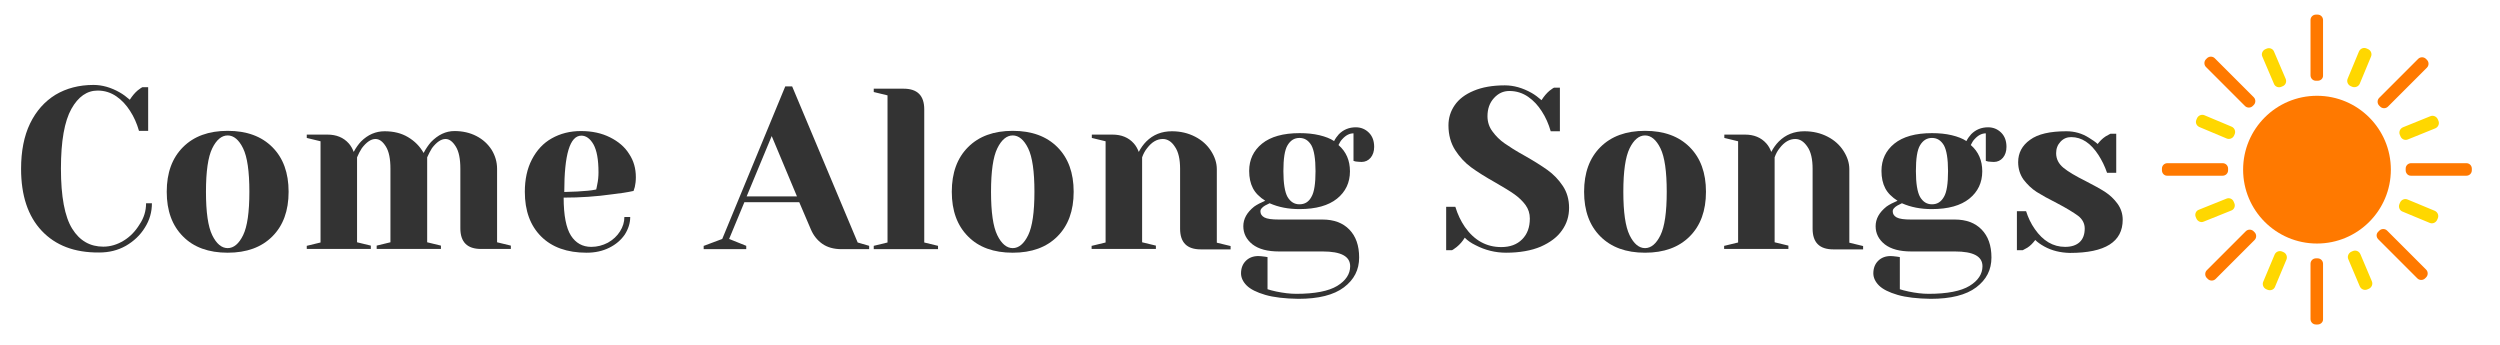
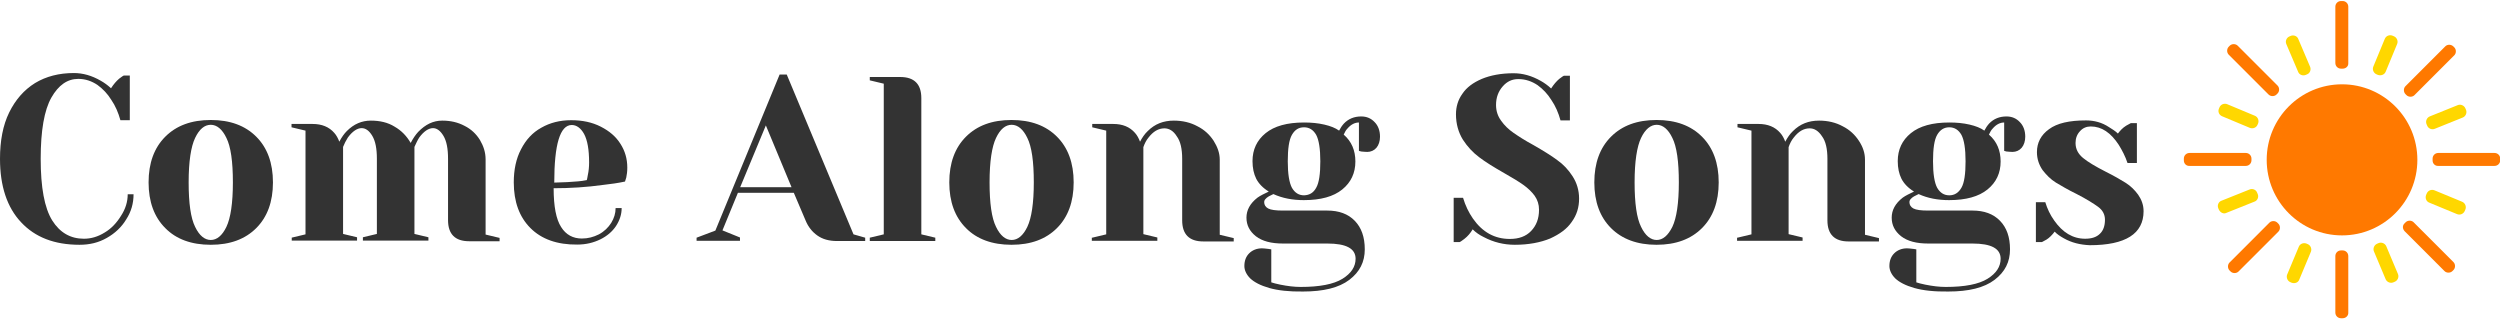
- <svg xmlns="http://www.w3.org/2000/svg" version="1.1" id="Layer_1" x="0px" y="0px" viewBox="0 0 1198 165" style="enable-background:new 0 0 1198 165;" xml:space="preserve">
+ <svg xmlns="http://www.w3.org/2000/svg" version="1.1" id="Layer_1" x="0px" y="0px" viewBox="0 0 1198 153" style="enable-background:new 0 0 1198 153;" xml:space="preserve">
  <style type="text/css">
	.st0{fill:#333333;}
	.st1{fill:#FF7900;}
	.st2{fill:#FFD700;}
</style>
  <g>
    <g>
-       <path class="st0" d="M20,110.6c-6.6-7-9.9-16.9-9.9-29.7c0-8.4,1.4-15.7,4.3-21.7c2.9-6,7-10.6,12.2-13.8    c5.2-3.1,11.3-4.7,18.2-4.7c4.2,0,8.4,1.2,12.6,3.6c1.6,0.9,3.2,2.1,4.8,3.5c1.2-1.9,2.5-3.4,3.8-4.5c1.3-1,2.1-1.5,2.2-1.5h2.8    v20.9h-4.4c-1-3.5-2.4-6.7-4.3-9.6c-1.8-2.8-3.9-5.1-6.5-6.9c-2.6-1.8-5.6-2.8-9-2.8c-5.1,0-9.3,2.9-12.6,8.8    c-3.3,5.9-5,15.4-5,28.6c0,13.4,1.8,23,5.4,28.8c3.6,5.8,8.6,8.6,14.9,8.6c3.4,0,6.7-1,9.8-2.9c3.1-1.9,5.6-4.5,7.6-7.8    C69,104.4,70,101,70,97.4h2.8c0,4.2-1.1,8.1-3.4,11.7c-2.2,3.6-5.3,6.5-9.1,8.7c-3.9,2.2-8.1,3.2-12.8,3.2    C35.7,121.1,26.6,117.6,20,110.6z" />
-       <path class="st0" d="M87.7,113.3c-5.2-5.2-7.8-12.3-7.8-21.4c0-9.1,2.6-16.2,7.8-21.4c5.2-5.2,12.3-7.8,21.4-7.8    c9.1,0,16.2,2.6,21.4,7.8c5.2,5.2,7.8,12.3,7.8,21.4c0,9.1-2.6,16.2-7.8,21.4c-5.2,5.2-12.3,7.8-21.4,7.8    C100,121.1,92.8,118.5,87.7,113.3z M116.5,112.7c2-4.1,3-11,3-20.8c0-9.8-1-16.7-3-20.8c-2-4.1-4.5-6.2-7.4-6.2    c-2.9,0-5.4,2.1-7.4,6.2c-2,4.1-3,11-3,20.8c0,9.8,1,16.7,3,20.8c2,4.1,4.5,6.2,7.4,6.2C112,118.9,114.5,116.8,116.5,112.7z" />
-       <path class="st0" d="M147,117.8l6.6-1.6V67.7l-6.6-1.6v-1.6h9.9c4.3,0,7.7,1.4,10.2,4.2c1,1.1,1.8,2.5,2.4,4.1    c1.1-2.1,2.3-3.7,3.5-5c3.3-3.3,7.1-4.9,11.3-4.9c4.3,0,8,0.9,11.2,2.8c3.2,1.9,5.7,4.4,7.5,7.6c1.1-2.1,2.3-3.8,3.5-5.2    c3.4-3.5,7.1-5.3,11.3-5.3c3.9,0,7.4,0.8,10.5,2.4c3.1,1.6,5.5,3.8,7.3,6.6c1.7,2.8,2.6,5.8,2.6,9.1v35.2l6.6,1.6v1.6h-14.3    c-6.6,0-9.9-3.3-9.9-9.9V80.9c0-4.8-0.7-8.3-2.2-10.7c-1.5-2.4-3.1-3.6-4.9-3.6c-2.1,0-4.3,1.5-6.5,4.4c-0.9,1.4-1.6,2.9-2.3,4.4    v40.7l6.6,1.6v1.6h-30.8v-1.6l6.6-1.6V80.9c0-4.8-0.7-8.3-2.2-10.7c-1.5-2.4-3.1-3.6-5-3.6c-2.1,0-4.3,1.5-6.5,4.4    c-0.9,1.4-1.7,2.9-2.3,4.4v40.7l6.6,1.6v1.6H147V117.8z" />
-       <path class="st0" d="M259.3,113.3c-5.2-5.2-7.8-12.3-7.8-21.4c0-5.9,1.1-11.1,3.4-15.5c2.3-4.4,5.4-7.8,9.5-10.1    c4.1-2.3,8.7-3.5,14-3.5c5.3,0,9.9,1,13.9,3c4,2,7.1,4.6,9.2,8c2.2,3.3,3.2,7,3.2,11.1c0,1.8-0.2,3.4-0.5,4.7l-0.6,1.9    c-3.2,0.7-6.6,1.2-10.2,1.6c-7.7,1.1-15.5,1.6-23.3,1.6c0,8.5,1.2,14.6,3.5,18.2c2.3,3.6,5.6,5.4,9.7,5.4c2.9,0,5.5-0.7,8-2    c2.5-1.4,4.4-3.2,5.8-5.4c1.4-2.2,2.1-4.5,2.1-6.9h2.8c0,2.9-0.9,5.7-2.6,8.4c-1.8,2.6-4.2,4.7-7.4,6.3c-3.2,1.6-6.8,2.4-10.9,2.4    C271.8,121.1,264.5,118.5,259.3,113.3z M281.7,91.4c1.2-0.1,2.6-0.3,4-0.6c0.1-0.4,0.3-1.2,0.5-2.4c0.4-1.8,0.6-3.8,0.6-5.8    c0-6.1-0.8-10.5-2.4-13.4c-1.6-2.8-3.6-4.2-5.8-4.2c-5.5,0-8.2,9-8.2,27C274.9,91.9,278.7,91.7,281.7,91.4z" />
-       <path class="st0" d="M337.3,117.8l8.8-3.3l30.2-73.1h3.3l31.4,74.8l5.5,1.6v1.6h-13.2c-3.8,0-6.9-0.9-9.3-2.6    c-2.4-1.7-4.2-4-5.4-6.8L383,96.9h-26.3l-7.3,17.6l8.2,3.3v1.6h-20.4V117.8z M357.8,94.1h24.1l-12.1-28.9L357.8,94.1z" />
-       <path class="st0" d="M418.7,117.8l6.6-1.6V45.7l-6.6-1.6v-1.6H433c6.6,0,9.9,3.3,9.9,9.9v63.8l6.6,1.6v1.6h-30.8V117.8z" />
-       <path class="st0" d="M463.9,113.3c-5.2-5.2-7.8-12.3-7.8-21.4c0-9.1,2.6-16.2,7.8-21.4c5.2-5.2,12.3-7.8,21.4-7.8    c9.1,0,16.2,2.6,21.4,7.8c5.2,5.2,7.8,12.3,7.8,21.4c0,9.1-2.6,16.2-7.8,21.4c-5.2,5.2-12.3,7.8-21.4,7.8    C476.2,121.1,469,118.5,463.9,113.3z M492.7,112.7c2-4.1,3-11,3-20.8c0-9.8-1-16.7-3-20.8c-2-4.1-4.5-6.2-7.4-6.2    c-2.9,0-5.4,2.1-7.4,6.2c-2,4.1-3,11-3,20.8c0,9.8,1,16.7,3,20.8c2,4.1,4.5,6.2,7.4,6.2C488.2,118.9,490.7,116.8,492.7,112.7z" />
-       <path class="st0" d="M523.2,117.8l6.6-1.6V67.7l-6.6-1.6v-1.6h9.9c4.3,0,7.7,1.4,10.2,4.2c1,1.1,1.8,2.5,2.4,4.1    c1-1.9,2.2-3.6,3.6-5c3.3-3.3,7.4-4.9,12.3-4.9c4.1,0,7.8,0.9,11.1,2.6c3.3,1.7,5.8,4,7.6,6.8c1.8,2.8,2.8,5.7,2.8,8.8v35.2    l6.6,1.6v1.6h-14.3c-6.6,0-9.9-3.3-9.9-9.9V80.9c0-4.6-0.8-8.2-2.5-10.6c-1.6-2.5-3.6-3.7-5.8-3.7c-2.8,0-5.3,1.5-7.5,4.4    c-1,1.2-1.8,2.7-2.4,4.4v40.7l6.6,1.6v1.6h-30.8V117.8z" />
-       <path class="st0" d="M606.3,141.3c-4.1-1.2-7.1-2.7-8.9-4.5c-1.8-1.8-2.7-3.8-2.7-5.8c0-2.5,0.8-4.5,2.3-6c1.5-1.5,3.5-2.3,6-2.3    c0.6,0,1.7,0.1,3.2,0.3l1.2,0.2v15.4c0.9,0.3,2.3,0.7,4.2,1.1c3.4,0.7,6.6,1.1,9.6,1.1c8.9,0,15.5-1.3,19.6-3.8    c4.1-2.5,6.2-5.7,6.2-9.4c0-4.8-4.4-7.1-13.2-7.1h-20.9c-5.5,0-9.7-1.1-12.7-3.4c-2.9-2.3-4.4-5.2-4.4-8.7s1.7-6.6,5.2-9.4    c1.4-1,3.2-1.9,5.3-2.8c-2.7-1.7-4.7-3.7-5.9-6c-1.2-2.3-1.8-5.1-1.8-8.3c0-5.4,2.1-9.8,6.2-13.1c4.1-3.3,10.1-5,18-5    c3.4,0,6.6,0.3,9.5,1c2.9,0.7,5.2,1.6,7,2.8c0.6-1.2,1.4-2.3,2.3-3.3c2.2-2.2,4.9-3.3,8.1-3.3c2.5,0,4.6,0.9,6.3,2.6    c1.7,1.7,2.5,4,2.5,6.8c0,2.1-0.6,3.9-1.7,5.2c-1.1,1.3-2.6,2-4.3,2c-0.8,0-1.7-0.1-2.8-0.2l-1.1-0.3V63.9c-1.9,0-3.7,0.9-5.4,2.8    c-0.7,0.7-1.2,1.6-1.8,2.8c3.7,3.2,5.5,7.4,5.5,12.6c0,5.4-2.1,9.8-6.2,13.1c-4.1,3.3-10.1,5-18,5c-5.3,0-10-0.9-14.3-2.8    l-2.2,1.1c-0.7,0.4-1.3,0.9-1.6,1.3c-0.4,0.4-0.6,0.9-0.6,1.5c0,1.2,0.6,2.2,1.9,2.9c1.3,0.7,3.6,1,6.9,1h20.9    c5.5,0,9.8,1.6,12.9,4.8c3.1,3.2,4.7,7.6,4.7,13.4c0,5.9-2.4,10.6-7.3,14.3c-4.9,3.7-12.2,5.5-21.8,5.5    C615.7,143.1,610.4,142.5,606.3,141.3z M628.4,94.4c1.4-2.3,2-6.5,2-12.4s-0.7-10.1-2-12.4c-1.4-2.3-3.2-3.5-5.7-3.5    s-4.3,1.2-5.7,3.5c-1.4,2.3-2,6.5-2,12.4s0.7,10.1,2,12.4c1.4,2.3,3.2,3.5,5.7,3.5S627.1,96.8,628.4,94.4z" />
-       <path class="st0" d="M707.1,117.5c-2.1-1-3.8-2.2-5.2-3.6c-1,1.7-2.3,3.2-3.9,4.5c-1.3,1-2.1,1.5-2.2,1.5h-2.8V99.1h4.4    c1.1,3.6,2.6,6.8,4.6,9.7c4.5,6.4,10.3,9.6,17.4,9.6c4.2,0,7.5-1.2,10-3.7c2.5-2.5,3.7-5.8,3.7-10c0-2.4-0.7-4.6-2.1-6.5    c-1.4-1.9-3.2-3.6-5.3-5.1c-2.1-1.5-5.1-3.3-8.9-5.5c-4.8-2.7-8.8-5.2-11.8-7.4c-3-2.2-5.6-5-7.7-8.3c-2.1-3.3-3.2-7.3-3.2-11.8    c0-3.6,1-6.8,3-9.7c2-2.9,5-5.2,9.1-6.9c4-1.7,9-2.6,14.9-2.6c4.3,0,8.5,1.2,12.8,3.6c1.6,0.9,3.2,2.1,4.8,3.5    c1.2-1.9,2.5-3.4,3.8-4.5c1.3-1,2.1-1.5,2.2-1.5h2.8v20.9h-4.4c-1-3.5-2.4-6.7-4.3-9.6c-1.8-2.8-3.9-5.1-6.5-6.9    c-2.6-1.8-5.6-2.8-9-2.8c-2.9,0-5.3,1.1-7.4,3.4c-2.1,2.3-3.1,5.2-3.1,8.7c0,2.7,0.8,5.2,2.4,7.3c1.6,2.2,3.5,4.1,5.8,5.7    c2.3,1.6,5.4,3.6,9.4,5.8c4.6,2.6,8.4,5,11.2,7c2.9,2.1,5.3,4.6,7.3,7.6c2,3,3,6.5,3,10.5s-1.1,7.6-3.4,10.8    c-2.3,3.3-5.7,5.8-10.2,7.8c-4.5,1.9-10.1,2.9-16.6,2.9C716.6,121.1,711.7,119.9,707.1,117.5z" />
-       <path class="st0" d="M766.9,113.3c-5.2-5.2-7.8-12.3-7.8-21.4c0-9.1,2.6-16.2,7.8-21.4s12.3-7.8,21.4-7.8c9.1,0,16.2,2.6,21.4,7.8    s7.8,12.3,7.8,21.4c0,9.1-2.6,16.2-7.8,21.4s-12.3,7.8-21.4,7.8C779.2,121.1,772.1,118.5,766.9,113.3z M795.7,112.7    c2-4.1,3-11,3-20.8c0-9.8-1-16.7-3-20.8c-2-4.1-4.5-6.2-7.4-6.2c-2.9,0-5.4,2.1-7.4,6.2c-2,4.1-3,11-3,20.8c0,9.8,1,16.7,3,20.8    c2,4.1,4.5,6.2,7.4,6.2C791.2,118.9,793.7,116.8,795.7,112.7z" />
-       <path class="st0" d="M826.3,117.8l6.6-1.6V67.7l-6.6-1.6v-1.6h9.9c4.3,0,7.7,1.4,10.2,4.2c1,1.1,1.8,2.5,2.4,4.1    c1-1.9,2.2-3.6,3.6-5c3.3-3.3,7.4-4.9,12.3-4.9c4.1,0,7.8,0.9,11.1,2.6c3.3,1.7,5.8,4,7.6,6.8c1.8,2.8,2.8,5.7,2.8,8.8v35.2    l6.6,1.6v1.6h-14.3c-6.6,0-9.9-3.3-9.9-9.9V80.9c0-4.6-0.8-8.2-2.5-10.6c-1.7-2.5-3.6-3.7-5.8-3.7c-2.8,0-5.3,1.5-7.5,4.4    c-1,1.2-1.8,2.7-2.4,4.4v40.7l6.6,1.6v1.6h-30.8V117.8z" />
-       <path class="st0" d="M909.3,141.3c-4.1-1.2-7.1-2.7-8.9-4.5c-1.8-1.8-2.7-3.8-2.7-5.8c0-2.5,0.8-4.5,2.3-6c1.5-1.5,3.5-2.3,6-2.3    c0.6,0,1.7,0.1,3.2,0.3l1.2,0.2v15.4c0.9,0.3,2.3,0.7,4.2,1.1c3.4,0.7,6.6,1.1,9.6,1.1c8.9,0,15.5-1.3,19.6-3.8    c4.1-2.5,6.2-5.7,6.2-9.4c0-4.8-4.4-7.1-13.2-7.1h-20.9c-5.5,0-9.7-1.1-12.7-3.4c-2.9-2.3-4.4-5.2-4.4-8.7s1.7-6.6,5.2-9.4    c1.4-1,3.2-1.9,5.3-2.8c-2.7-1.7-4.7-3.7-5.9-6c-1.2-2.3-1.8-5.1-1.8-8.3c0-5.4,2.1-9.8,6.2-13.1c4.1-3.3,10.1-5,18-5    c3.4,0,6.6,0.3,9.5,1c2.9,0.7,5.2,1.6,7,2.8c0.6-1.2,1.4-2.3,2.3-3.3c2.2-2.2,4.9-3.3,8.1-3.3c2.5,0,4.6,0.9,6.3,2.6    c1.7,1.7,2.5,4,2.5,6.8c0,2.1-0.6,3.9-1.7,5.2c-1.1,1.3-2.6,2-4.3,2c-0.8,0-1.7-0.1-2.8-0.2l-1.1-0.3V63.9c-1.9,0-3.7,0.9-5.4,2.8    c-0.7,0.7-1.2,1.6-1.8,2.8c3.7,3.2,5.5,7.4,5.5,12.6c0,5.4-2.1,9.8-6.2,13.1c-4.1,3.3-10.1,5-18,5c-5.3,0-10-0.9-14.3-2.8    l-2.2,1.1c-0.7,0.4-1.3,0.9-1.6,1.3c-0.4,0.4-0.6,0.9-0.6,1.5c0,1.2,0.6,2.2,1.9,2.9c1.3,0.7,3.6,1,6.9,1h20.9    c5.5,0,9.8,1.6,12.9,4.8c3.1,3.2,4.7,7.6,4.7,13.4c0,5.9-2.4,10.6-7.3,14.3c-4.9,3.7-12.2,5.5-21.8,5.5    C918.7,143.1,913.4,142.5,909.3,141.3z M931.5,94.4c1.4-2.3,2-6.5,2-12.4s-0.7-10.1-2-12.4c-1.4-2.3-3.2-3.5-5.7-3.5    s-4.3,1.2-5.7,3.5c-1.4,2.3-2,6.5-2,12.4s0.7,10.1,2,12.4c1.4,2.3,3.2,3.5,5.7,3.5S930.1,96.8,931.5,94.4z" />
-       <path class="st0" d="M979.6,118.1c-1.8-1-3.2-2-4.3-3.1c-1.2,1.6-2.5,2.9-3.8,3.7c-0.7,0.4-1.4,0.8-2.2,1.2h-2.8v-18.7h4.4    c1,3.1,2.3,5.9,4.2,8.6c3.9,5.6,8.7,8.5,14.5,8.5c3.1,0,5.4-0.8,7-2.3c1.6-1.5,2.4-3.7,2.4-6.5c0-2.4-1.1-4.5-3.2-6.1    c-2.2-1.6-5.6-3.7-10.2-6.1c-4-2-7.2-3.8-9.6-5.3c-2.5-1.6-4.5-3.6-6.3-5.9c-1.7-2.4-2.6-5.2-2.6-8.4c0-4.4,1.9-8,5.7-10.7    c3.8-2.8,9.6-4.1,17.4-4.1c3.9,0,7.5,1,10.8,3.1c1.6,1,3,1.9,4.2,3c1-1.3,2.2-2.6,3.9-3.7c1.2-0.7,2-1.1,2.2-1.2h2.8v18.7h-4.4    c-1.1-3.2-2.5-6-4.1-8.5c-3.7-5.7-8-8.6-13.1-8.6c-2,0-3.7,0.7-5.1,2.2c-1.4,1.5-2.1,3.3-2.1,5.5c0,2.8,1.2,5.1,3.5,7    c2.3,1.9,5.9,4,10.7,6.4c3.9,2,7,3.7,9.3,5.2c2.3,1.5,4.3,3.4,5.9,5.6c1.6,2.2,2.5,4.8,2.5,7.7c0,10.6-8.4,15.9-25.3,15.9    C987.3,121.1,983.2,120.1,979.6,118.1z" />
+       <path class="st0" d="M10.1,106.5C3.4,99.4,0,89.2,0,76.1c0-8.6,1.4-16.1,4.4-22.2c3-6.1,7.1-10.8,12.4-14.1    c5.3-3.2,11.5-4.8,18.6-4.8c4.3,0,8.6,1.2,12.9,3.7c1.6,0.9,3.3,2.1,4.9,3.6c1.2-1.9,2.6-3.5,3.9-4.6c1.3-1,2.1-1.5,2.2-1.5h2.9    v21.4h-4.5c-1-3.6-2.4-6.9-4.4-9.8c-1.8-2.9-4-5.2-6.6-7.1c-2.7-1.8-5.7-2.9-9.2-2.9c-5.2,0-9.5,3-12.9,9    c-3.4,6-5.1,15.8-5.1,29.3c0,13.7,1.8,23.5,5.5,29.5c3.7,5.9,8.8,8.8,15.2,8.8c3.5,0,6.8-1,10-3c3.2-1.9,5.7-4.6,7.8-8    c2.1-3.2,3.2-6.7,3.2-10.3H64c0,4.3-1.1,8.3-3.5,12c-2.2,3.7-5.4,6.7-9.3,8.9c-4,2.3-8.3,3.3-13.1,3.3    C26.1,117.3,16.8,113.7,10.1,106.5z" />
+       <path class="st0" d="M79.2,109.3c-5.3-5.3-8-12.6-8-21.9s2.7-16.6,8-21.9s12.5-8,21.8-8s16.5,2.7,21.8,8c5.3,5.3,8,12.6,8,21.9    s-2.7,16.6-8,21.9c-5.3,5.3-12.5,8-21.8,8C91.7,117.3,84.4,114.6,79.2,109.3z M108.5,108.7c2-4.2,3.1-11.3,3.1-21.3    s-1-17.1-3.1-21.3c-2-4.2-4.6-6.3-7.5-6.3c-3,0-5.5,2.1-7.5,6.3s-3.1,11.3-3.1,21.3s1,17.1,3.1,21.3c2,4.2,4.6,6.3,7.5,6.3    C103.9,115,106.5,112.9,108.5,108.7z" />
+       <path class="st0" d="M139.7,113.9l6.7-1.6V62.6l-6.7-1.6v-1.6h10.1c4.4,0,7.9,1.4,10.4,4.3c1,1.1,1.8,2.6,2.4,4.2    c1.1-2.1,2.3-3.8,3.6-5.1c3.4-3.4,7.2-5,11.5-5c4.4,0,8.2,0.9,11.4,2.9c3.3,1.9,5.8,4.5,7.7,7.8c1.1-2.1,2.3-3.9,3.6-5.3    c3.5-3.6,7.2-5.4,11.5-5.4c4,0,7.5,0.8,10.7,2.5c3.2,1.6,5.6,3.9,7.4,6.8c1.7,2.9,2.7,5.9,2.7,9.3v36l6.7,1.6v1.6h-14.6    c-6.7,0-10.1-3.4-10.1-10.1V76.1c0-4.9-0.7-8.5-2.2-11c-1.5-2.5-3.2-3.7-5-3.7c-2.1,0-4.4,1.5-6.6,4.5c-0.9,1.4-1.6,3-2.3,4.5    v41.7l6.7,1.6v1.6h-31.4v-1.6l6.7-1.6v-36c0-4.9-0.7-8.5-2.2-11c-1.5-2.5-3.2-3.7-5.1-3.7c-2.1,0-4.4,1.5-6.6,4.5    c-0.9,1.4-1.7,3-2.3,4.5v41.7l6.7,1.6v1.6h-31.3V113.9z" />
+       <path class="st0" d="M254.2,109.3c-5.3-5.3-8-12.6-8-21.9c0-6,1.1-11.4,3.5-15.9c2.3-4.5,5.5-8,9.7-10.3c4.2-2.4,8.9-3.6,14.3-3.6    s10.1,1,14.2,3.1s7.2,4.7,9.4,8.2c2.2,3.4,3.3,7.2,3.3,11.4c0,1.8-0.2,3.5-0.5,4.8l-0.6,1.9c-3.3,0.7-6.7,1.2-10.4,1.6    c-7.9,1.1-15.8,1.6-23.8,1.6c0,8.7,1.2,14.9,3.6,18.6c2.3,3.7,5.7,5.5,9.9,5.5c3,0,5.6-0.7,8.2-2c2.6-1.4,4.5-3.3,5.9-5.5    c1.4-2.3,2.1-4.6,2.1-7.1h2.9c0,3-0.9,5.8-2.7,8.6c-1.8,2.7-4.3,4.8-7.5,6.4c-3.3,1.6-6.9,2.5-11.1,2.5    C267,117.3,259.5,114.6,254.2,109.3z M277.1,86.9c1.2-0.1,2.7-0.3,4.1-0.6c0.1-0.4,0.3-1.2,0.5-2.5c0.4-1.8,0.6-3.9,0.6-5.9    c0-6.2-0.8-10.7-2.4-13.7c-1.6-2.9-3.7-4.3-5.9-4.3c-5.6,0-8.4,9.2-8.4,27.6C270.1,87.4,274,87.2,277.1,86.9z" />
+       <path class="st0" d="M333.8,113.9l9-3.4l30.8-74.8h3.4l32,76.6l5.6,1.6v1.6h-13.5c-3.9,0-7-0.9-9.5-2.7c-2.4-1.7-4.3-4.1-5.5-7    l-5.7-13.4h-26.8l-7.4,18l8.4,3.4v1.6h-20.8v-1.6H333.8z M354.7,89.7h24.6l-12.3-29.6L354.7,89.7z" />
+       <path class="st0" d="M416.8,113.9l6.7-1.6V40.1l-6.7-1.6v-1.6h14.6c6.7,0,10.1,3.4,10.1,10.1v65.3l6.7,1.6v1.6h-31.4V113.9z" />
+       <path class="st0" d="M462.9,109.3c-5.3-5.3-8-12.6-8-21.9s2.7-16.6,8-21.9c5.3-5.3,12.5-8,21.8-8s16.5,2.7,21.8,8    c5.3,5.3,8,12.6,8,21.9s-2.7,16.6-8,21.9c-5.3,5.3-12.5,8-21.8,8C475.5,117.3,468.1,114.6,462.9,109.3z M492.3,108.7    c2-4.2,3.1-11.3,3.1-21.3s-1-17.1-3.1-21.3c-2-4.2-4.6-6.3-7.5-6.3c-3,0-5.5,2.1-7.5,6.3c-2,4.2-3.1,11.3-3.1,21.3    s1,17.1,3.1,21.3c2,4.2,4.6,6.3,7.5,6.3C487.7,115,490.3,112.9,492.3,108.7z" />
+       <path class="st0" d="M523.4,113.9l6.7-1.6V62.6l-6.7-1.6v-1.6h10.1c4.4,0,7.9,1.4,10.4,4.3c1,1.1,1.8,2.6,2.4,4.2    c1-1.9,2.2-3.7,3.7-5.1c3.4-3.4,7.5-5,12.5-5c4.2,0,8,0.9,11.3,2.7c3.4,1.7,5.9,4.1,7.8,7c1.8,2.9,2.9,5.8,2.9,9v36l6.7,1.6v1.6    h-14.6c-6.7,0-10.1-3.4-10.1-10.1V76.1c0-4.7-0.8-8.4-2.6-10.8c-1.6-2.6-3.7-3.8-5.9-3.8c-2.9,0-5.4,1.5-7.7,4.5    c-1,1.2-1.8,2.8-2.4,4.5v41.7l6.7,1.6v1.6h-31.4v-1.5H523.4z" />
+       <path class="st0" d="M608.2,138c-4.2-1.2-7.2-2.8-9.1-4.6c-1.8-1.8-2.8-3.9-2.8-5.9c0-2.6,0.8-4.6,2.3-6.1s3.6-2.4,6.1-2.4    c0.6,0,1.7,0.1,3.3,0.3l1.2,0.2v15.8c0.9,0.3,2.3,0.7,4.3,1.1c3.5,0.7,6.7,1.1,9.8,1.1c9.1,0,15.8-1.3,20-3.9    c4.2-2.6,6.3-5.8,6.3-9.6c0-4.9-4.5-7.3-13.5-7.3h-21.3c-5.6,0-9.9-1.1-13-3.5c-3-2.4-4.5-5.3-4.5-8.9c0-3.6,1.7-6.8,5.3-9.6    c1.4-1,3.3-1.9,5.4-2.9c-2.8-1.7-4.8-3.8-6-6.1c-1.2-2.4-1.8-5.2-1.8-8.5c0-5.5,2.1-10,6.3-13.4c4.2-3.4,10.3-5.1,18.4-5.1    c3.5,0,6.7,0.3,9.7,1s5.3,1.6,7.1,2.9c0.6-1.2,1.4-2.4,2.3-3.4c2.2-2.3,5-3.4,8.3-3.4c2.6,0,4.7,0.9,6.4,2.7    c1.7,1.7,2.6,4.1,2.6,7c0,2.1-0.6,4-1.7,5.3c-1.1,1.3-2.7,2-4.4,2c-0.8,0-1.7-0.1-2.9-0.2l-1.1-0.3V58.7c-1.9,0-3.8,0.9-5.5,2.9    c-0.7,0.7-1.2,1.6-1.8,2.9c3.8,3.3,5.6,7.6,5.6,12.9c0,5.5-2.1,10-6.3,13.4c-4.2,3.4-10.3,5.1-18.4,5.1c-5.4,0-10.2-0.9-14.6-2.9    l-2.2,1.1c-0.7,0.4-1.3,0.9-1.6,1.3c-0.4,0.4-0.6,0.9-0.6,1.5c0,1.2,0.6,2.3,1.9,3c1.3,0.7,3.7,1,7,1h21.3c5.6,0,10,1.6,13.2,4.9    c3.2,3.3,4.8,7.8,4.8,13.7c0,6-2.4,10.8-7.4,14.6s-12.4,5.6-22.2,5.6C617.8,139.8,612.4,139.2,608.2,138z M630.7,90    c1.4-2.4,2-6.7,2-12.7c0-6-0.7-10.3-2-12.7c-1.4-2.4-3.3-3.6-5.8-3.6c-2.6,0-4.4,1.2-5.8,3.6c-1.4,2.4-2,6.7-2,12.7    c0,6,0.7,10.3,2,12.7c1.4,2.4,3.3,3.6,5.8,3.6C627.5,93.5,629.4,92.4,630.7,90z" />
+       <path class="st0" d="M711,113.6c-2.1-1-3.9-2.3-5.3-3.7c-1,1.7-2.3,3.3-4,4.6c-1.3,1-2.1,1.5-2.2,1.5h-2.9V94.8h4.5    c1.1,3.7,2.7,7,4.7,9.9c4.6,6.6,10.5,9.8,17.7,9.8c4.3,0,7.7-1.2,10.2-3.8s3.8-5.9,3.8-10.2c0-2.5-0.7-4.7-2.1-6.7    c-1.4-1.9-3.3-3.7-5.4-5.2c-2.1-1.5-5.2-3.4-9.1-5.6c-4.9-2.8-9-5.3-12-7.6c-3.1-2.3-5.7-5.1-7.9-8.5c-2.1-3.4-3.3-7.5-3.3-12.1    c0-3.7,1-7,3.1-9.9c2-3,5.1-5.3,9.3-7.1c4.1-1.7,9.2-2.7,15.2-2.7c4.4,0,8.7,1.2,13.1,3.7c1.6,0.9,3.3,2.1,4.9,3.6    c1.2-1.9,2.6-3.5,3.9-4.6c1.3-1,2.1-1.5,2.2-1.5h2.9v21.4h-4.5c-1-3.6-2.4-6.9-4.4-9.8c-1.8-2.9-4-5.2-6.6-7.1    c-2.7-1.8-5.7-2.9-9.2-2.9c-3,0-5.4,1.1-7.5,3.5c-2.1,2.4-3.2,5.3-3.2,8.9c0,2.8,0.8,5.3,2.4,7.5c1.6,2.3,3.6,4.2,5.9,5.8    s5.5,3.7,9.6,5.9c4.7,2.7,8.6,5.1,11.4,7.2c3,2.1,5.4,4.7,7.4,7.8c2,3.1,3.1,6.7,3.1,10.7c0,4.1-1.1,7.8-3.5,11.1    c-2.3,3.4-5.8,5.9-10.4,8c-4.6,1.9-10.3,3-16.9,3C720.7,117.3,715.7,116.1,711,113.6z" />
+       <path class="st0" d="M772,109.3c-5.3-5.3-8-12.6-8-21.9s2.7-16.6,8-21.9s12.5-8,21.8-8c9.3,0,16.5,2.7,21.8,8s8,12.6,8,21.9    s-2.7,16.6-8,21.9s-12.5,8-21.8,8C784.6,117.3,777.3,114.6,772,109.3z M801.4,108.7c2-4.2,3.1-11.3,3.1-21.3s-1-17.1-3.1-21.3    c-2-4.2-4.6-6.3-7.5-6.3s-5.5,2.1-7.5,6.3c-2,4.2-3.1,11.3-3.1,21.3s1,17.1,3.1,21.3c2,4.2,4.6,6.3,7.5,6.3    C796.8,115,799.3,112.9,801.4,108.7z" />
+       <path class="st0" d="M832.6,113.9l6.7-1.6V62.6l-6.7-1.6v-1.6h10.1c4.4,0,7.9,1.4,10.4,4.3c1,1.1,1.8,2.6,2.4,4.2    c1-1.9,2.2-3.7,3.7-5.1c3.4-3.4,7.5-5,12.5-5c4.2,0,8,0.9,11.3,2.7c3.4,1.7,5.9,4.1,7.8,7s2.9,5.8,2.9,9v36l6.7,1.6v1.6h-14.6    c-6.7,0-10.1-3.4-10.1-10.1V76.1c0-4.7-0.8-8.4-2.6-10.8c-1.7-2.6-3.7-3.8-5.9-3.8c-2.9,0-5.4,1.5-7.7,4.5c-1,1.2-1.8,2.8-2.4,4.5    v41.7l6.7,1.6v1.6h-31.4v-1.5H832.6z" />
+       <path class="st0" d="M917.3,138c-4.2-1.2-7.2-2.8-9.1-4.6c-1.8-1.8-2.8-3.9-2.8-5.9c0-2.6,0.8-4.6,2.3-6.1    c1.5-1.5,3.6-2.4,6.1-2.4c0.6,0,1.7,0.1,3.3,0.3l1.2,0.2v15.8c0.9,0.3,2.3,0.7,4.3,1.1c3.5,0.7,6.7,1.1,9.8,1.1    c9.1,0,15.8-1.3,20-3.9c4.2-2.6,6.3-5.8,6.3-9.6c0-4.9-4.5-7.3-13.5-7.3H924c-5.6,0-9.9-1.1-13-3.5c-3-2.4-4.5-5.3-4.5-8.9    c0-3.6,1.7-6.8,5.3-9.6c1.4-1,3.3-1.9,5.4-2.9c-2.8-1.7-4.8-3.8-6-6.1c-1.2-2.4-1.8-5.2-1.8-8.5c0-5.5,2.1-10,6.3-13.4    c4.2-3.4,10.3-5.1,18.4-5.1c3.5,0,6.7,0.3,9.7,1s5.3,1.6,7.1,2.9c0.6-1.2,1.4-2.4,2.3-3.4c2.2-2.3,5-3.4,8.3-3.4    c2.6,0,4.7,0.9,6.4,2.7c1.7,1.7,2.6,4.1,2.6,7c0,2.1-0.6,4-1.7,5.3c-1.1,1.3-2.7,2-4.4,2c-0.8,0-1.7-0.1-2.9-0.2l-1.1-0.3V58.7    c-1.9,0-3.8,0.9-5.5,2.9c-0.7,0.7-1.2,1.6-1.8,2.9c3.8,3.3,5.6,7.6,5.6,12.9c0,5.5-2.1,10-6.3,13.4c-4.2,3.4-10.3,5.1-18.4,5.1    c-5.4,0-10.2-0.9-14.6-2.9l-2.2,1.1c-0.7,0.4-1.3,0.9-1.6,1.3c-0.4,0.4-0.6,0.9-0.6,1.5c0,1.2,0.6,2.3,1.9,3c1.3,0.7,3.7,1,7,1    h21.3c5.6,0,10,1.6,13.2,4.9c3.2,3.3,4.8,7.8,4.8,13.7c0,6-2.4,10.8-7.4,14.6c-5,3.8-12.4,5.6-22.2,5.6    C926.9,139.8,921.5,139.2,917.3,138z M939.9,90c1.4-2.4,2-6.7,2-12.7c0-6-0.7-10.3-2-12.7c-1.4-2.4-3.3-3.6-5.8-3.6    s-4.4,1.2-5.8,3.6c-1.4,2.4-2,6.7-2,12.7c0,6,0.7,10.3,2,12.7c1.4,2.4,3.3,3.6,5.8,3.6S938.5,92.4,939.9,90z" />
+       <path class="st0" d="M989,114.2c-1.8-1-3.3-2-4.4-3.2c-1.2,1.6-2.6,3-3.9,3.8c-0.7,0.4-1.4,0.8-2.2,1.2h-2.9V96.9h4.5    c1,3.2,2.3,6,4.3,8.8c4,5.7,8.9,8.7,14.8,8.7c3.2,0,5.5-0.8,7.1-2.4c1.6-1.5,2.4-3.8,2.4-6.7c0-2.5-1.1-4.6-3.3-6.2    c-2.2-1.6-5.7-3.8-10.4-6.2c-4.1-2-7.3-3.9-9.8-5.4c-2.6-1.6-4.6-3.7-6.4-6c-1.7-2.5-2.7-5.3-2.7-8.6c0-4.5,1.9-8.2,5.8-11    c3.9-2.9,9.8-4.2,17.7-4.2c4,0,7.7,1,11,3.2c1.6,1,3.1,1.9,4.3,3.1c1-1.3,2.2-2.7,4-3.8c1.2-0.7,2-1.1,2.2-1.2h2.9v19.1h-4.5    c-1.1-3.3-2.6-6.1-4.2-8.7c-3.8-5.8-8.2-8.8-13.4-8.8c-2,0-3.8,0.7-5.2,2.3c-1.4,1.5-2.1,3.4-2.1,5.6c0,2.9,1.2,5.2,3.6,7.2    c2.3,1.9,6,4.1,10.9,6.6c4,2,7.1,3.8,9.5,5.3s4.4,3.5,6,5.7c1.6,2.3,2.6,4.9,2.6,7.9c0,10.8-8.6,16.3-25.8,16.3    C996.8,117.3,992.7,116.3,989,114.2z" />
    </g>
    <g>
-       <circle class="st1" cx="1110.3" cy="81.3" r="35.4" />
-       <path class="st1" d="M1110.6,38.7h-0.8c-1.5,0-2.6-1.2-2.6-2.6V9.6c0-1.5,1.2-2.6,2.6-2.6h0.8c1.5,0,2.6,1.2,2.6,2.6v26.5    C1113.3,37.6,1112.1,38.7,1110.6,38.7z" />
-       <path class="st1" d="M1110.6,155.5h-0.8c-1.5,0-2.6-1.2-2.6-2.6v-26.5c0-1.5,1.2-2.6,2.6-2.6h0.8c1.5,0,2.6,1.2,2.6,2.6v26.5    C1113.3,154.3,1112.1,155.5,1110.6,155.5z" />
-       <path class="st2" d="M1127.2,41.6l-0.7-0.3c-1.4-0.6-2.1-2.2-1.5-3.6l5.4-13c0.6-1.4,2.2-2.1,3.6-1.5l0.7,0.3    c1.4,0.6,2.1,2.2,1.5,3.6l-5.4,13C1130.2,41.5,1128.6,42.1,1127.2,41.6z" />
-       <path class="st2" d="M1086.7,138.9l-0.7-0.3c-1.4-0.6-2-2.2-1.5-3.5l5.5-13.1c0.6-1.4,2.2-2,3.5-1.5l0.7,0.3    c1.4,0.6,2,2.2,1.5,3.5l-5.5,13.1C1089.7,138.8,1088.1,139.4,1086.7,138.9z" />
-       <path class="st1" d="M1152.8,81.6v-0.8c0-1.5,1.2-2.6,2.6-2.6h26.5c1.5,0,2.6,1.2,2.6,2.6v0.8c0,1.5-1.2,2.6-2.6,2.6h-26.5    C1154,84.3,1152.8,83.1,1152.8,81.6z" />
-       <path class="st1" d="M1036,81.6v-0.8c0-1.5,1.2-2.6,2.6-2.6h26.5c1.5,0,2.6,1.2,2.6,2.6v0.8c0,1.5-1.2,2.6-2.6,2.6h-26.5    C1037.2,84.3,1036,83.1,1036,81.6z" />
-       <path class="st1" d="M1139.7,111l0.5-0.5c1-1,2.7-1,3.7,0l18.7,18.7c1,1,1,2.7,0,3.7l-0.5,0.5c-1,1-2.7,1-3.7,0l-18.7-18.7    C1138.6,113.6,1138.6,112,1139.7,111z" />
-       <path class="st1" d="M1057.1,28.4l0.5-0.5c1-1,2.7-1,3.7,0l18.7,18.7c1,1,1,2.7,0,3.7l-0.5,0.5c-1,1-2.7,1-3.7,0l-18.7-18.7    C1056.1,31.1,1056.1,29.4,1057.1,28.4z" />
-       <path class="st1" d="M1079.9,110.8l0.5,0.5c1,1,1,2.7,0,3.7l-18.7,18.7c-1,1-2.7,1-3.7,0l-0.5-0.5c-1-1-1-2.7,0-3.7l18.7-18.7    C1077.2,109.8,1078.9,109.8,1079.9,110.8z" />
-       <path class="st1" d="M1162.5,28.2l0.5,0.5c1,1,1,2.7,0,3.7l-18.7,18.7c-1,1-2.7,1-3.7,0l-0.5-0.5c-1-1-1-2.7,0-3.7l18.7-18.7    C1159.8,27.2,1161.5,27.2,1162.5,28.2z" />
-       <path class="st2" d="M1149.8,97.8l0.3-0.7c0.6-1.4,2.2-2.1,3.6-1.5l13,5.4c1.4,0.6,2.1,2.2,1.5,3.6l-0.3,0.7    c-0.6,1.4-2.2,2.1-3.6,1.5l-13-5.4C1149.9,100.9,1149.2,99.2,1149.8,97.8z" />
-       <path class="st2" d="M1052.5,57.4l0.3-0.7c0.6-1.4,2.2-2,3.5-1.5l13.1,5.5c1.4,0.6,2,2.2,1.5,3.5l-0.3,0.7c-0.6,1.4-2.2,2-3.5,1.5    l-13.1-5.5C1052.6,60.3,1051.9,58.8,1052.5,57.4z" />
-       <path class="st2" d="M1150.3,65.3l-0.3-0.7c-0.6-1.4,0.1-3,1.5-3.6l13.1-5.3c1.4-0.6,3,0.1,3.6,1.5l0.3,0.7c0.6,1.4-0.1,3-1.5,3.6    l-13.1,5.3C1152.5,67.4,1150.9,66.8,1150.3,65.3z" />
-       <path class="st2" d="M1052.5,104.7l-0.3-0.7c-0.6-1.4,0.1-3,1.5-3.5l13.2-5.3c1.4-0.6,3,0.1,3.5,1.5l0.3,0.7    c0.6,1.4-0.1,3-1.5,3.5l-13.2,5.3C1054.7,106.8,1053.1,106.1,1052.5,104.7z" />
-       <path class="st2" d="M1126.8,120.6l0.7-0.3c1.4-0.6,3,0.1,3.6,1.5l5.5,13c0.6,1.4-0.1,3-1.5,3.6l-0.7,0.3c-1.4,0.6-3-0.1-3.6-1.5    l-5.5-13C1124.7,122.9,1125.4,121.2,1126.8,120.6z" />
-       <path class="st2" d="M1085.5,23.6l0.7-0.3c1.4-0.6,3,0.1,3.5,1.4l5.6,13.1c0.6,1.4-0.1,3-1.4,3.5l-0.7,0.3c-1.4,0.6-3-0.1-3.5-1.4    l-5.6-13.1C1083.5,25.8,1084.2,24.2,1085.5,23.6z" />
+       <ellipse class="st1" cx="1122.3" cy="76.6" rx="36.1" ry="36.2" />
+       <path class="st1" d="M1122.6,32.9h-0.8c-1.5,0-2.7-1.2-2.7-2.7V3.2c0-1.5,1.2-2.7,2.7-2.7h0.8c1.5,0,2.7,1.2,2.7,2.7v27.1    C1125.4,31.8,1124.1,32.9,1122.6,32.9z" />
+       <path class="st1" d="M1122.6,152.5h-0.8c-1.5,0-2.7-1.2-2.7-2.7v-27.1c0-1.5,1.2-2.7,2.7-2.7h0.8c1.5,0,2.7,1.2,2.7,2.7v27.1    C1125.4,151.3,1124.1,152.5,1122.6,152.5z" />
+       <path class="st2" d="M1139.5,35.9l-0.7-0.3c-1.4-0.6-2.1-2.3-1.5-3.7l5.5-13.3c0.6-1.4,2.2-2.1,3.7-1.5l0.7,0.3    c1.4,0.6,2.1,2.3,1.5,3.7l-5.5,13.3C1142.6,35.8,1141,36.4,1139.5,35.9z" />
+       <path class="st2" d="M1098.2,135.5l-0.7-0.3c-1.4-0.6-2-2.3-1.5-3.6l5.6-13.4c0.6-1.4,2.2-2,3.6-1.5l0.7,0.3    c1.4,0.6,2,2.3,1.5,3.6l-5.6,13.4C1101.3,135.4,1099.7,136,1098.2,135.5z" />
+       <path class="st1" d="M1165.7,76.9V76c0-1.5,1.2-2.7,2.7-2.7h27c1.5,0,2.7,1.2,2.7,2.7v0.8c0,1.5-1.2,2.7-2.7,2.7h-27    C1166.9,79.6,1165.7,78.4,1165.7,76.9z" />
+       <path class="st1" d="M1046.5,76.9V76c0-1.5,1.2-2.7,2.7-2.7h27c1.5,0,2.7,1.2,2.7,2.7v0.8c0,1.5-1.2,2.7-2.7,2.7h-27    C1047.7,79.6,1046.5,78.4,1046.5,76.9z" />
+       <path class="st1" d="M1152.3,107l0.5-0.5c1-1,2.8-1,3.8,0l19.1,19.1c1,1,1,2.8,0,3.8l-0.5,0.5c-1,1-2.8,1-3.8,0l-19.1-19.1    C1151.2,109.6,1151.2,108,1152.3,107z" />
+       <path class="st1" d="M1068,22.4l0.5-0.5c1-1,2.8-1,3.8,0l19.1,19.1c1,1,1,2.8,0,3.8l-0.5,0.5c-1,1-2.8,1-3.8,0L1068,26.2    C1067,25.2,1067,23.4,1068,22.4z" />
+       <path class="st1" d="M1091.3,106.7l0.5,0.5c1,1,1,2.8,0,3.8l-19.1,19.1c-1,1-2.8,1-3.8,0l-0.5-0.5c-1-1-1-2.8,0-3.8l19.1-19.1    C1088.5,105.7,1090.3,105.7,1091.3,106.7z" />
+       <path class="st1" d="M1175.6,22.2l0.5,0.5c1,1,1,2.8,0,3.8L1157,45.6c-1,1-2.8,1-3.8,0l-0.5-0.5c-1-1-1-2.8,0-3.8l19.1-19.1    C1172.8,21.2,1174.5,21.2,1175.6,22.2z" />
+       <path class="st2" d="M1162.6,93.4l0.3-0.7c0.6-1.4,2.2-2.1,3.7-1.5l13.3,5.5c1.4,0.6,2.1,2.3,1.5,3.7l-0.3,0.7    c-0.6,1.4-2.2,2.1-3.7,1.5l-13.3-5.5C1162.7,96.6,1162,94.9,1162.6,93.4z" />
+       <path class="st2" d="M1063.3,52.1l0.3-0.7c0.6-1.4,2.2-2,3.6-1.5l13.4,5.6c1.4,0.6,2,2.3,1.5,3.6l-0.3,0.7c-0.6,1.4-2.2,2-3.6,1.5    l-13.4-5.6C1063.4,55.1,1062.7,53.5,1063.3,52.1z" />
+       <path class="st2" d="M1163.1,60.2l-0.3-0.7c-0.6-1.4,0.1-3.1,1.5-3.7l13.4-5.4c1.4-0.6,3.1,0.1,3.7,1.5l0.3,0.7    c0.6,1.4-0.1,3.1-1.5,3.7l-13.4,5.4C1165.4,62.3,1163.7,61.7,1163.1,60.2z" />
+       <path class="st2" d="M1063.3,100.5l-0.3-0.7c-0.6-1.4,0.1-3.1,1.5-3.6l13.5-5.4c1.4-0.6,3.1,0.1,3.6,1.5l0.3,0.7    c0.6,1.4-0.1,3.1-1.5,3.6l-13.5,5.4C1065.6,102.7,1064,101.9,1063.3,100.5z" />
+       <path class="st2" d="M1139.1,116.8l0.7-0.3c1.4-0.6,3.1,0.1,3.7,1.5l5.6,13.3c0.6,1.4-0.1,3.1-1.5,3.7l-0.7,0.3    c-1.4,0.6-3.1-0.1-3.7-1.5l-5.6-13.3C1137,119.1,1137.7,117.4,1139.1,116.8z" />
+       <path class="st2" d="M1097,17.5l0.7-0.3c1.4-0.6,3.1,0.1,3.6,1.4L1107,32c0.6,1.4-0.1,3.1-1.4,3.6l-0.7,0.3    c-1.4,0.6-3.1-0.1-3.6-1.4l-5.7-13.4C1095,19.7,1095.7,18.1,1097,17.5z" />
    </g>
  </g>
</svg>
